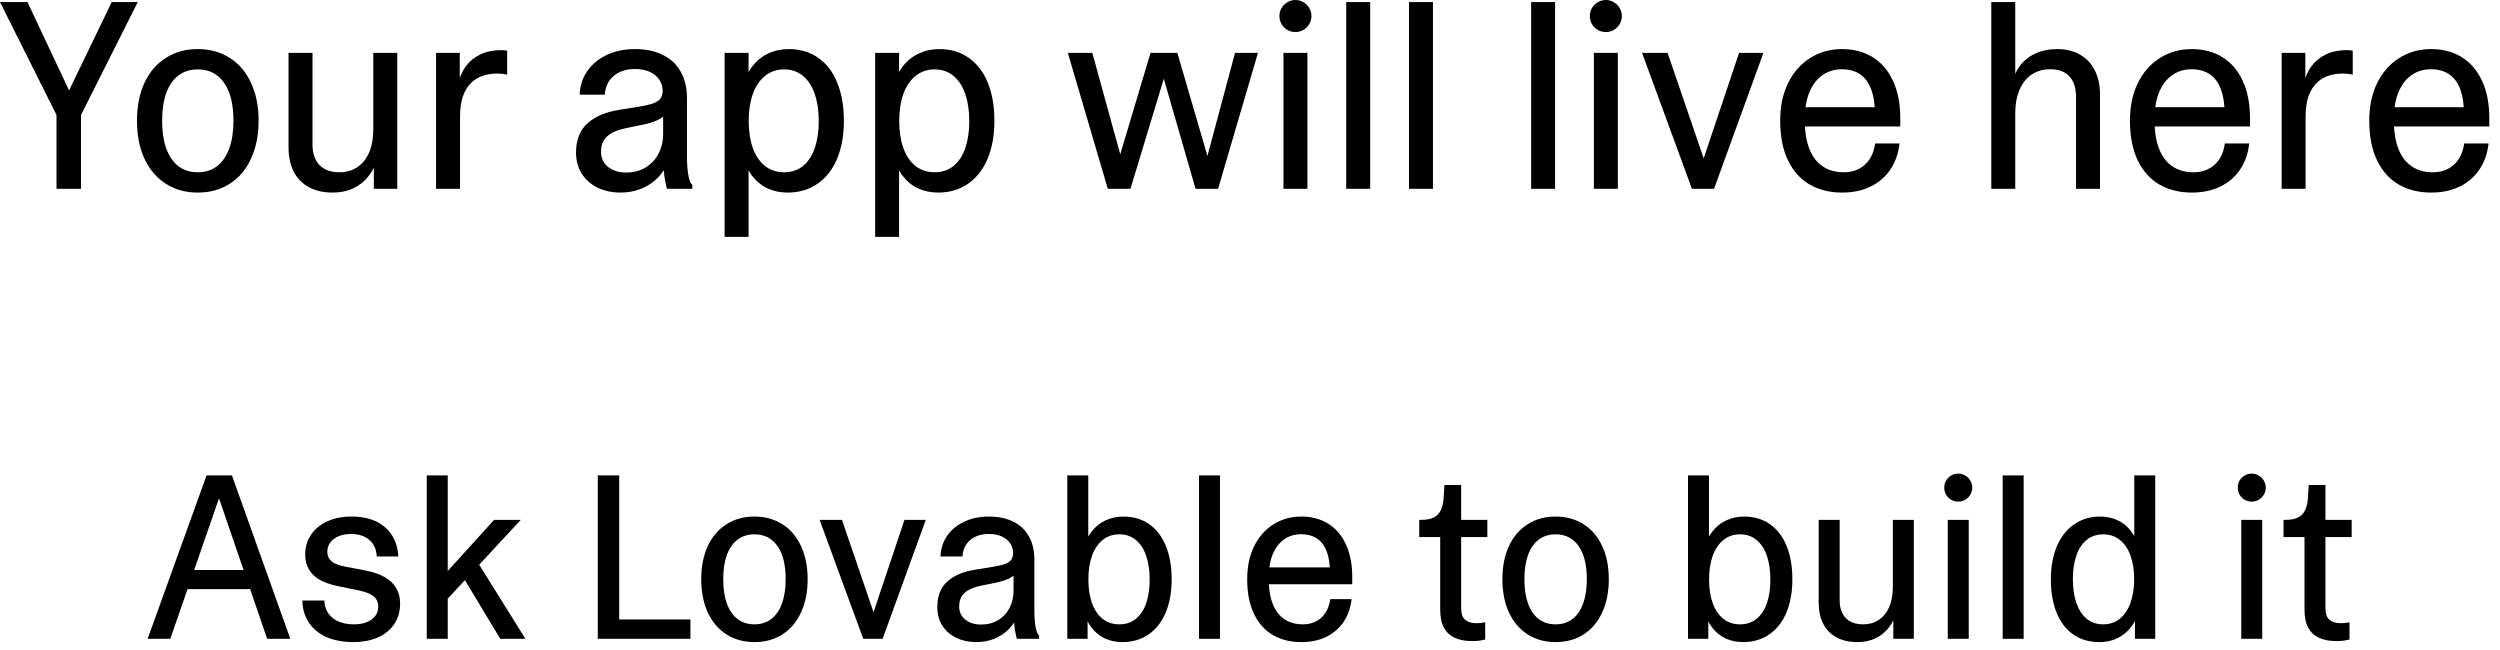
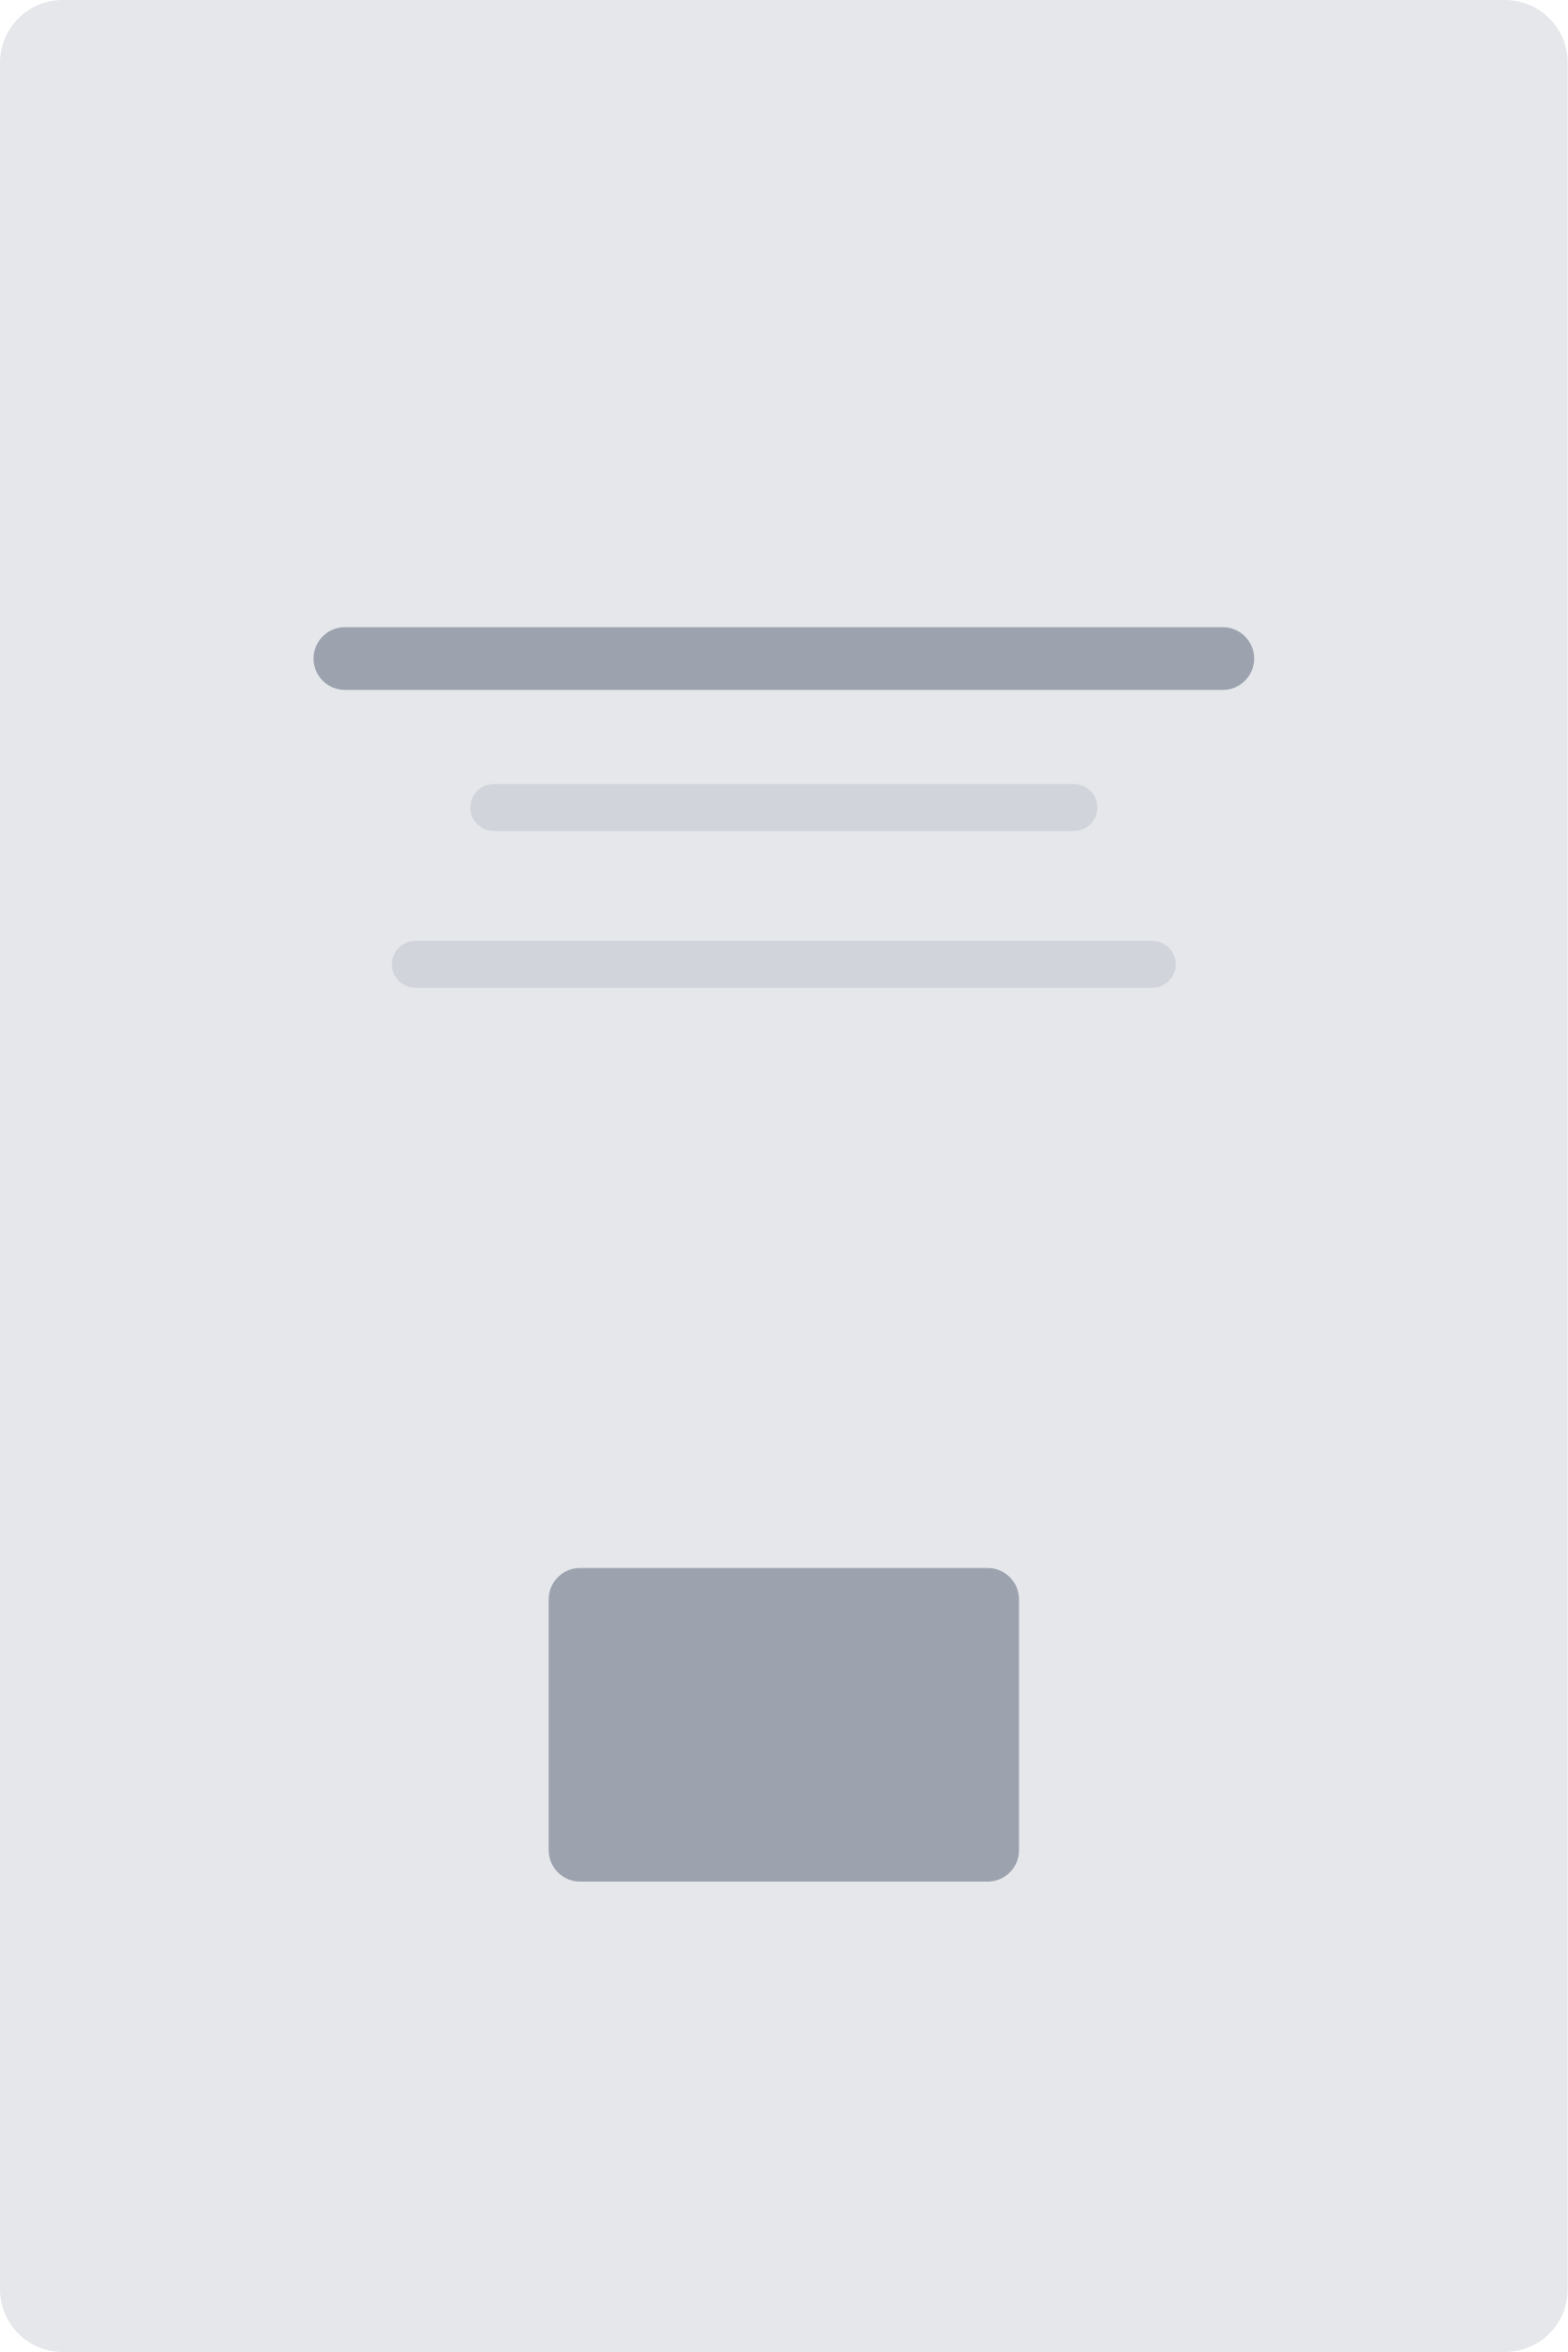
- <svg xmlns="http://www.w3.org/2000/svg" width="150" height="39" viewBox="0 0 150 39" fill="none">
-   <path d="M145.867 11.555C145.143 11.555 144.503 11.398 143.945 11.086C143.388 10.768 142.951 10.287 142.633 9.641C142.315 8.995 142.156 8.193 142.156 7.234C142.156 6.375 142.315 5.622 142.633 4.977C142.956 4.326 143.398 3.826 143.961 3.477C144.523 3.122 145.159 2.945 145.867 2.945C146.565 2.945 147.177 3.107 147.703 3.43C148.229 3.753 148.635 4.227 148.922 4.852C149.214 5.471 149.359 6.221 149.359 7.102C149.359 7.263 149.359 7.424 149.359 7.586H142.891V6.43H148.539L147.836 6.812C147.836 6.219 147.758 5.724 147.602 5.328C147.451 4.932 147.227 4.638 146.93 4.445C146.638 4.253 146.279 4.156 145.852 4.156C145.419 4.156 145.036 4.271 144.703 4.5C144.37 4.729 144.107 5.068 143.914 5.516C143.727 5.964 143.633 6.503 143.633 7.133V7.219C143.633 7.911 143.727 8.49 143.914 8.953C144.102 9.417 144.37 9.763 144.719 9.992C145.068 10.221 145.484 10.336 145.969 10.336C146.474 10.336 146.893 10.188 147.227 9.891C147.565 9.589 147.773 9.161 147.852 8.609H149.312C149.25 9.193 149.073 9.706 148.781 10.148C148.49 10.591 148.094 10.938 147.594 11.188C147.099 11.432 146.523 11.555 145.867 11.555Z" fill="black" />
-   <path d="M136.898 3.172H138.32V5.133L138.211 5.086C138.294 4.669 138.448 4.305 138.672 3.992C138.901 3.68 139.195 3.438 139.555 3.266C139.914 3.094 140.328 3.008 140.797 3.008C140.917 3.008 141.039 3.018 141.164 3.039V4.477C141.065 4.456 140.969 4.44 140.875 4.43C140.781 4.419 140.682 4.414 140.578 4.414C140.099 4.414 139.693 4.51 139.359 4.703C139.026 4.896 138.771 5.185 138.594 5.57C138.422 5.951 138.336 6.424 138.336 6.992V11.328H136.898V3.172Z" fill="black" />
-   <path d="M131.508 11.555C130.784 11.555 130.143 11.398 129.586 11.086C129.029 10.768 128.591 10.287 128.273 9.641C127.956 8.995 127.797 8.193 127.797 7.234C127.797 6.375 127.956 5.622 128.273 4.977C128.596 4.326 129.039 3.826 129.602 3.477C130.164 3.122 130.799 2.945 131.508 2.945C132.206 2.945 132.818 3.107 133.344 3.43C133.87 3.753 134.276 4.227 134.562 4.852C134.854 5.471 135 6.221 135 7.102C135 7.263 135 7.424 135 7.586H128.531V6.43H134.18L133.477 6.812C133.477 6.219 133.398 5.724 133.242 5.328C133.091 4.932 132.867 4.638 132.57 4.445C132.279 4.253 131.919 4.156 131.492 4.156C131.06 4.156 130.677 4.271 130.344 4.5C130.01 4.729 129.747 5.068 129.555 5.516C129.367 5.964 129.273 6.503 129.273 7.133V7.219C129.273 7.911 129.367 8.49 129.555 8.953C129.742 9.417 130.01 9.763 130.359 9.992C130.708 10.221 131.125 10.336 131.609 10.336C132.115 10.336 132.534 10.188 132.867 9.891C133.206 9.589 133.414 9.161 133.492 8.609H134.953C134.891 9.193 134.714 9.706 134.422 10.148C134.13 10.591 133.734 10.938 133.234 11.188C132.74 11.432 132.164 11.555 131.508 11.555Z" fill="black" />
-   <path d="M119.477 0.125H120.914V5.664L120.703 5.055C120.802 4.622 120.971 4.247 121.211 3.93C121.456 3.612 121.766 3.37 122.141 3.203C122.516 3.031 122.943 2.945 123.422 2.945C123.958 2.945 124.419 3.057 124.805 3.281C125.195 3.505 125.492 3.823 125.695 4.234C125.898 4.641 126 5.117 126 5.664V11.328H124.562V5.82C124.562 5.284 124.43 4.872 124.164 4.586C123.904 4.299 123.518 4.156 123.008 4.156C122.596 4.156 122.232 4.258 121.914 4.461C121.602 4.664 121.357 4.969 121.18 5.375C121.003 5.776 120.914 6.263 120.914 6.836V11.328H119.477V0.125Z" fill="black" />
-   <path d="M110.523 11.555C109.799 11.555 109.159 11.398 108.602 11.086C108.044 10.768 107.607 10.287 107.289 9.641C106.971 8.995 106.812 8.193 106.812 7.234C106.812 6.375 106.971 5.622 107.289 4.977C107.612 4.326 108.055 3.826 108.617 3.477C109.18 3.122 109.815 2.945 110.523 2.945C111.221 2.945 111.833 3.107 112.359 3.43C112.885 3.753 113.292 4.227 113.578 4.852C113.87 5.471 114.016 6.221 114.016 7.102C114.016 7.263 114.016 7.424 114.016 7.586H107.547V6.43H113.195L112.492 6.812C112.492 6.219 112.414 5.724 112.258 5.328C112.107 4.932 111.883 4.638 111.586 4.445C111.294 4.253 110.935 4.156 110.508 4.156C110.076 4.156 109.693 4.271 109.359 4.5C109.026 4.729 108.763 5.068 108.57 5.516C108.383 5.964 108.289 6.503 108.289 7.133V7.219C108.289 7.911 108.383 8.49 108.57 8.953C108.758 9.417 109.026 9.763 109.375 9.992C109.724 10.221 110.141 10.336 110.625 10.336C111.13 10.336 111.549 10.188 111.883 9.891C112.221 9.589 112.43 9.161 112.508 8.609H113.969C113.906 9.193 113.729 9.706 113.438 10.148C113.146 10.591 112.75 10.938 112.25 11.188C111.755 11.432 111.18 11.555 110.523 11.555Z" fill="black" />
-   <path d="M98.523 3.172H100.055L102.359 9.906H102.086L104.344 3.172H105.805L102.844 11.328H101.516L98.523 3.172Z" fill="black" />
-   <path d="M95.633 3.172H97.07V11.328H95.633V3.172ZM96.352 1.922C96.18 1.922 96.018 1.88 95.867 1.797C95.721 1.708 95.604 1.591 95.516 1.445C95.432 1.294 95.391 1.133 95.391 0.961C95.391 0.789 95.432 0.63 95.516 0.484C95.604 0.333 95.721 0.216 95.867 0.133C96.018 0.044 96.18 0 96.352 0C96.523 0 96.682 0.044 96.828 0.133C96.979 0.216 97.096 0.333 97.18 0.484C97.268 0.63 97.312 0.789 97.312 0.961C97.312 1.133 97.268 1.294 97.18 1.445C97.096 1.591 96.979 1.708 96.828 1.797C96.682 1.88 96.523 1.922 96.352 1.922Z" fill="black" />
-   <path d="M91.867 0.125H93.305V11.328H91.867V0.125Z" fill="black" />
-   <path d="M84.539 0.125H85.977V11.328H84.539V0.125Z" fill="black" />
-   <path d="M80.773 0.125H82.211V11.328H80.773V0.125Z" fill="black" />
-   <path d="M77.008 3.172H78.445V11.328H77.008V3.172ZM77.727 1.922C77.555 1.922 77.393 1.88 77.242 1.797C77.096 1.708 76.979 1.591 76.891 1.445C76.807 1.294 76.766 1.133 76.766 0.961C76.766 0.789 76.807 0.63 76.891 0.484C76.979 0.333 77.096 0.216 77.242 0.133C77.393 0.044 77.555 0 77.727 0C77.898 0 78.057 0.044 78.203 0.133C78.354 0.216 78.471 0.333 78.555 0.484C78.643 0.63 78.688 0.789 78.688 0.961C78.688 1.133 78.643 1.294 78.555 1.445C78.471 1.591 78.354 1.708 78.203 1.797C78.057 1.88 77.898 1.922 77.727 1.922Z" fill="black" />
-   <path d="M64.07 3.172H65.539L67.508 10.32H66.898L69.031 3.172H70.641L72.727 10.32H72.188L74.102 3.172H75.477L73.086 11.328H71.734L69.508 3.617H70.164L67.828 11.328H66.469L64.07 3.172Z" fill="black" />
-   <path d="M56.289 11.555C55.852 11.555 55.45 11.471 55.086 11.305C54.727 11.138 54.417 10.885 54.156 10.547C53.901 10.208 53.711 9.786 53.586 9.281L53.898 9.602V11.328H52.508V3.172H53.945V4.992L53.602 5.219C53.711 4.745 53.896 4.339 54.156 4C54.417 3.656 54.734 3.396 55.109 3.219C55.49 3.036 55.904 2.945 56.352 2.945C57.044 2.945 57.638 3.122 58.133 3.477C58.633 3.826 59.013 4.326 59.273 4.977C59.534 5.622 59.664 6.38 59.664 7.25C59.664 8.115 59.529 8.872 59.258 9.523C58.987 10.169 58.596 10.669 58.086 11.023C57.575 11.378 56.977 11.555 56.289 11.555ZM56.078 10.336C56.526 10.336 56.906 10.208 57.219 9.953C57.531 9.693 57.766 9.333 57.922 8.875C58.078 8.411 58.156 7.875 58.156 7.266C58.156 6.656 58.078 6.12 57.922 5.656C57.766 5.188 57.531 4.823 57.219 4.562C56.906 4.297 56.526 4.164 56.078 4.164C55.63 4.164 55.245 4.297 54.922 4.562C54.604 4.823 54.362 5.188 54.195 5.656C54.034 6.12 53.953 6.656 53.953 7.266C53.953 7.87 54.034 8.404 54.195 8.867C54.362 9.331 54.604 9.693 54.922 9.953C55.245 10.208 55.63 10.336 56.078 10.336ZM52.508 9.664H53.945V14.211H52.508V9.664Z" fill="black" />
-   <path d="M47.258 11.555C46.82 11.555 46.419 11.471 46.055 11.305C45.695 11.138 45.385 10.885 45.125 10.547C44.87 10.208 44.68 9.786 44.555 9.281L44.867 9.602V11.328H43.477V3.172H44.914V4.992L44.57 5.219C44.68 4.745 44.865 4.339 45.125 4C45.385 3.656 45.703 3.396 46.078 3.219C46.458 3.036 46.872 2.945 47.32 2.945C48.013 2.945 48.607 3.122 49.102 3.477C49.602 3.826 49.982 4.326 50.242 4.977C50.503 5.622 50.633 6.38 50.633 7.25C50.633 8.115 50.497 8.872 50.227 9.523C49.956 10.169 49.565 10.669 49.055 11.023C48.544 11.378 47.945 11.555 47.258 11.555ZM47.047 10.336C47.495 10.336 47.875 10.208 48.188 9.953C48.5 9.693 48.734 9.333 48.891 8.875C49.047 8.411 49.125 7.875 49.125 7.266C49.125 6.656 49.047 6.12 48.891 5.656C48.734 5.188 48.5 4.823 48.188 4.562C47.875 4.297 47.495 4.164 47.047 4.164C46.599 4.164 46.214 4.297 45.891 4.562C45.573 4.823 45.331 5.188 45.164 5.656C45.003 6.12 44.922 6.656 44.922 7.266C44.922 7.87 45.003 8.404 45.164 8.867C45.331 9.331 45.573 9.693 45.891 9.953C46.214 10.208 46.599 10.336 47.047 10.336ZM43.477 9.664H44.914V14.211H43.477V9.664Z" fill="black" />
-   <path d="M37.234 11.555C36.729 11.555 36.273 11.458 35.867 11.266C35.461 11.068 35.141 10.787 34.906 10.422C34.677 10.057 34.562 9.633 34.562 9.148C34.562 8.404 34.786 7.826 35.234 7.414C35.688 6.997 36.32 6.724 37.133 6.594L38.43 6.383C38.763 6.326 39.023 6.263 39.211 6.195C39.398 6.122 39.536 6.029 39.625 5.914C39.714 5.794 39.758 5.635 39.758 5.438C39.758 5.219 39.698 5.01 39.578 4.812C39.458 4.615 39.273 4.453 39.023 4.328C38.773 4.203 38.464 4.141 38.094 4.141C37.573 4.141 37.148 4.279 36.82 4.555C36.497 4.826 36.32 5.201 36.289 5.68H34.781C34.797 5.159 34.945 4.693 35.227 4.281C35.508 3.865 35.896 3.539 36.391 3.305C36.885 3.065 37.453 2.945 38.094 2.945C38.745 2.945 39.305 3.062 39.773 3.297C40.242 3.526 40.599 3.862 40.844 4.305C41.094 4.747 41.219 5.276 41.219 5.891V9.438C41.219 9.818 41.245 10.169 41.297 10.492C41.354 10.81 41.435 11.013 41.539 11.102V11.328H40.016C39.953 11.104 39.901 10.844 39.859 10.547C39.823 10.245 39.805 9.951 39.805 9.664L40.062 9.742C39.938 10.081 39.74 10.388 39.469 10.664C39.198 10.94 38.87 11.159 38.484 11.32C38.099 11.477 37.682 11.555 37.234 11.555ZM37.555 10.352C38.008 10.352 38.404 10.25 38.742 10.047C39.081 9.839 39.339 9.56 39.516 9.211C39.698 8.857 39.789 8.464 39.789 8.031V6.812L39.953 6.836C39.802 7.008 39.609 7.143 39.375 7.242C39.146 7.341 38.836 7.43 38.445 7.508L37.586 7.68C37.06 7.789 36.675 7.956 36.43 8.18C36.185 8.398 36.062 8.706 36.062 9.102C36.062 9.482 36.203 9.786 36.484 10.016C36.771 10.24 37.128 10.352 37.555 10.352Z" fill="black" />
-   <path d="M26.164 3.172H27.586V5.133L27.477 5.086C27.56 4.669 27.713 4.305 27.938 3.992C28.167 3.68 28.461 3.438 28.82 3.266C29.18 3.094 29.594 3.008 30.062 3.008C30.182 3.008 30.305 3.018 30.43 3.039V4.477C30.331 4.456 30.234 4.44 30.141 4.43C30.047 4.419 29.948 4.414 29.844 4.414C29.365 4.414 28.958 4.51 28.625 4.703C28.292 4.896 28.037 5.185 27.859 5.57C27.688 5.951 27.602 6.424 27.602 6.992V11.328H26.164V3.172Z" fill="black" />
-   <path d="M19.969 11.555C19.417 11.555 18.94 11.448 18.539 11.234C18.143 11.021 17.838 10.711 17.625 10.305C17.417 9.898 17.312 9.409 17.312 8.836V3.172H18.75V8.672C18.75 9.198 18.888 9.607 19.164 9.898C19.44 10.19 19.841 10.336 20.367 10.336C20.768 10.336 21.12 10.237 21.422 10.039C21.729 9.841 21.969 9.549 22.141 9.164C22.312 8.773 22.398 8.299 22.398 7.742V3.172H23.836V11.328H22.43V8.836L22.672 9.438C22.552 9.87 22.367 10.245 22.117 10.562C21.872 10.88 21.568 11.125 21.203 11.297C20.838 11.469 20.427 11.555 19.969 11.555Z" fill="black" />
-   <path d="M11.867 11.555C11.138 11.555 10.497 11.378 9.945 11.023C9.393 10.669 8.966 10.167 8.664 9.516C8.367 8.865 8.219 8.107 8.219 7.242C8.219 6.378 8.367 5.622 8.664 4.977C8.966 4.326 9.393 3.826 9.945 3.477C10.497 3.122 11.138 2.945 11.867 2.945C12.596 2.945 13.237 3.122 13.789 3.477C14.341 3.826 14.766 4.326 15.062 4.977C15.365 5.622 15.516 6.378 15.516 7.242C15.516 8.107 15.365 8.865 15.062 9.516C14.766 10.167 14.341 10.669 13.789 11.023C13.237 11.378 12.596 11.555 11.867 11.555ZM11.867 10.336C12.315 10.336 12.698 10.216 13.016 9.977C13.338 9.732 13.583 9.378 13.75 8.914C13.922 8.451 14.008 7.893 14.008 7.242C14.008 6.263 13.82 5.505 13.445 4.969C13.07 4.432 12.544 4.164 11.867 4.164C11.419 4.164 11.034 4.284 10.711 4.523C10.393 4.763 10.148 5.115 9.977 5.578C9.81 6.036 9.727 6.591 9.727 7.242C9.727 7.893 9.81 8.451 9.977 8.914C10.148 9.378 10.393 9.732 10.711 9.977C11.034 10.216 11.419 10.336 11.867 10.336Z" fill="black" />
-   <path d="M3.391 6.18L3.711 7.539L0 0.125H1.648L4.414 6H3.867L6.703 0.125H8.266L4.539 7.539L4.859 6.18V11.328H3.391V6.18Z" fill="black" />
-   <path d="M140.19 38.465C139.789 38.465 139.448 38.403 139.165 38.28C138.882 38.157 138.661 37.957 138.502 37.679C138.347 37.396 138.27 37.029 138.27 36.578V32.224H137.012V31.191H137.135C137.445 31.191 137.693 31.144 137.88 31.048C138.071 30.952 138.215 30.804 138.311 30.604C138.406 30.403 138.463 30.136 138.481 29.804L138.522 29.1H139.527V31.301L139.377 31.191H141.1V32.224H139.527V36.496C139.527 36.82 139.607 37.05 139.767 37.187C139.931 37.323 140.159 37.392 140.45 37.392C140.637 37.392 140.81 37.373 140.97 37.337V38.369C140.828 38.406 140.699 38.431 140.58 38.444C140.462 38.458 140.332 38.465 140.19 38.465Z" fill="black" />
-   <path d="M134.476 31.191H135.733V38.328H134.476V31.191ZM135.104 30.098C134.954 30.098 134.813 30.061 134.681 29.988C134.553 29.911 134.451 29.808 134.373 29.681C134.3 29.549 134.264 29.407 134.264 29.257C134.264 29.106 134.3 28.967 134.373 28.84C134.451 28.708 134.553 28.605 134.681 28.532C134.813 28.455 134.954 28.416 135.104 28.416C135.255 28.416 135.394 28.455 135.521 28.532C135.654 28.605 135.756 28.708 135.829 28.84C135.907 28.967 135.945 29.106 135.945 29.257C135.945 29.407 135.907 29.549 135.829 29.681C135.756 29.808 135.654 29.911 135.521 29.988C135.394 30.061 135.255 30.098 135.104 30.098Z" fill="black" />
-   <path d="M128.057 28.525H129.314V31.191H128.057V28.525ZM125.965 38.526C125.354 38.526 124.83 38.374 124.393 38.068C123.955 37.758 123.622 37.323 123.395 36.763C123.167 36.198 123.053 35.535 123.053 34.773C123.053 34.017 123.171 33.354 123.408 32.784C123.65 32.215 123.994 31.775 124.44 31.465C124.887 31.15 125.409 30.993 126.006 30.993C126.389 30.993 126.737 31.066 127.052 31.212C127.371 31.358 127.642 31.579 127.865 31.875C128.093 32.171 128.262 32.54 128.371 32.982L128.057 32.702V31.191H129.314V38.328H128.098V36.735L128.357 36.537C128.212 37.161 127.924 37.649 127.496 38C127.068 38.351 126.557 38.526 125.965 38.526ZM126.19 37.46C126.582 37.46 126.917 37.346 127.195 37.118C127.478 36.886 127.69 36.567 127.831 36.161C127.977 35.751 128.05 35.279 128.05 34.746C128.05 34.217 127.977 33.75 127.831 33.345C127.69 32.939 127.478 32.625 127.195 32.401C126.917 32.173 126.582 32.06 126.19 32.06C125.799 32.06 125.466 32.173 125.192 32.401C124.919 32.625 124.714 32.939 124.577 33.345C124.44 33.746 124.372 34.213 124.372 34.746C124.372 35.279 124.44 35.751 124.577 36.161C124.714 36.567 124.919 36.886 125.192 37.118C125.466 37.346 125.799 37.46 126.19 37.46Z" fill="black" />
-   <path d="M120.161 28.525H121.419V38.328H120.161V28.525Z" fill="black" />
-   <path d="M116.866 31.191H118.124V38.328H116.866V31.191ZM117.495 30.098C117.345 30.098 117.203 30.061 117.071 29.988C116.944 29.911 116.841 29.808 116.764 29.681C116.691 29.549 116.654 29.407 116.654 29.257C116.654 29.106 116.691 28.967 116.764 28.84C116.841 28.708 116.944 28.605 117.071 28.532C117.203 28.455 117.345 28.416 117.495 28.416C117.646 28.416 117.785 28.455 117.912 28.532C118.044 28.605 118.147 28.708 118.22 28.84C118.297 28.967 118.336 29.106 118.336 29.257C118.336 29.407 118.297 29.549 118.22 29.681C118.147 29.808 118.044 29.911 117.912 29.988C117.785 30.061 117.646 30.098 117.495 30.098Z" fill="black" />
-   <path d="M111.445 38.526C110.962 38.526 110.545 38.433 110.194 38.246C109.848 38.059 109.581 37.788 109.395 37.433C109.212 37.077 109.121 36.649 109.121 36.148V31.191H110.379V36.004C110.379 36.464 110.5 36.822 110.741 37.077C110.983 37.332 111.334 37.46 111.794 37.46C112.145 37.46 112.452 37.373 112.717 37.2C112.986 37.027 113.195 36.772 113.346 36.435C113.496 36.093 113.571 35.678 113.571 35.19V31.191H114.829V38.328H113.599V36.148L113.811 36.674C113.706 37.052 113.544 37.38 113.325 37.658C113.111 37.936 112.844 38.15 112.525 38.301C112.206 38.451 111.846 38.526 111.445 38.526Z" fill="black" />
-   <path d="M104.589 38.526C104.206 38.526 103.855 38.453 103.536 38.308C103.222 38.162 102.951 37.941 102.723 37.645C102.499 37.348 102.333 36.979 102.224 36.537L102.497 36.817V38.328H101.28V31.191H102.538V32.784L102.237 32.982C102.333 32.568 102.495 32.212 102.723 31.916C102.951 31.615 103.229 31.387 103.557 31.232C103.889 31.073 104.252 30.993 104.644 30.993C105.25 30.993 105.769 31.148 106.202 31.458C106.64 31.763 106.972 32.201 107.2 32.77C107.428 33.336 107.542 33.999 107.542 34.76C107.542 35.516 107.424 36.179 107.187 36.749C106.95 37.314 106.608 37.752 106.161 38.062C105.715 38.371 105.19 38.526 104.589 38.526ZM104.404 37.46C104.796 37.46 105.129 37.348 105.402 37.125C105.676 36.897 105.881 36.583 106.018 36.182C106.154 35.776 106.223 35.307 106.223 34.773C106.223 34.24 106.154 33.771 106.018 33.365C105.881 32.955 105.676 32.636 105.402 32.408C105.129 32.176 104.796 32.06 104.404 32.06C104.012 32.06 103.675 32.176 103.393 32.408C103.115 32.636 102.903 32.955 102.757 33.365C102.616 33.771 102.545 34.24 102.545 34.773C102.545 35.302 102.616 35.769 102.757 36.175C102.903 36.58 103.115 36.897 103.393 37.125C103.675 37.348 104.012 37.46 104.404 37.46ZM101.28 28.525H102.538V31.191H101.28V28.525Z" fill="black" />
-   <path d="M93.337 38.526C92.699 38.526 92.138 38.371 91.655 38.062C91.172 37.752 90.799 37.312 90.534 36.742C90.274 36.172 90.144 35.509 90.144 34.753C90.144 33.996 90.274 33.336 90.534 32.77C90.799 32.201 91.172 31.763 91.655 31.458C92.138 31.148 92.699 30.993 93.337 30.993C93.975 30.993 94.535 31.148 95.019 31.458C95.502 31.763 95.873 32.201 96.133 32.77C96.397 33.336 96.529 33.996 96.529 34.753C96.529 35.509 96.397 36.172 96.133 36.742C95.873 37.312 95.502 37.752 95.019 38.062C94.535 38.371 93.975 38.526 93.337 38.526ZM93.337 37.46C93.729 37.46 94.064 37.355 94.342 37.145C94.624 36.931 94.838 36.621 94.984 36.216C95.135 35.81 95.21 35.323 95.21 34.753C95.21 33.896 95.046 33.233 94.718 32.764C94.39 32.294 93.929 32.06 93.337 32.06C92.945 32.06 92.608 32.164 92.325 32.374C92.047 32.584 91.833 32.891 91.683 33.297C91.537 33.698 91.464 34.183 91.464 34.753C91.464 35.323 91.537 35.81 91.683 36.216C91.833 36.621 92.047 36.931 92.325 37.145C92.608 37.355 92.945 37.46 93.337 37.46Z" fill="black" />
-   <path d="M88.333 38.465C87.932 38.465 87.59 38.403 87.308 38.28C87.025 38.157 86.804 37.957 86.644 37.679C86.49 37.396 86.412 37.029 86.412 36.578V32.224H85.154V31.191H85.277C85.587 31.191 85.836 31.144 86.022 31.048C86.214 30.952 86.357 30.804 86.453 30.604C86.549 30.403 86.606 30.136 86.624 29.804L86.665 29.1H87.67V31.301L87.519 31.191H89.242V32.224H87.67V36.496C87.67 36.82 87.75 37.05 87.909 37.187C88.073 37.323 88.301 37.392 88.593 37.392C88.78 37.392 88.953 37.373 89.112 37.337V38.369C88.971 38.406 88.841 38.431 88.723 38.444C88.604 38.458 88.474 38.465 88.333 38.465Z" fill="black" />
-   <path d="M78.079 38.526C77.446 38.526 76.885 38.39 76.397 38.116C75.91 37.838 75.527 37.417 75.249 36.852C74.971 36.286 74.832 35.585 74.832 34.746C74.832 33.994 74.971 33.336 75.249 32.77C75.532 32.201 75.919 31.763 76.411 31.458C76.903 31.148 77.459 30.993 78.079 30.993C78.69 30.993 79.225 31.134 79.686 31.417C80.146 31.7 80.501 32.114 80.752 32.661C81.007 33.203 81.135 33.86 81.135 34.63C81.135 34.771 81.135 34.912 81.135 35.054H75.475V34.042H80.417L79.802 34.377C79.802 33.857 79.733 33.425 79.597 33.078C79.465 32.732 79.269 32.474 79.009 32.306C78.754 32.137 78.439 32.053 78.065 32.053C77.687 32.053 77.352 32.153 77.061 32.353C76.769 32.554 76.539 32.85 76.37 33.242C76.206 33.634 76.124 34.106 76.124 34.657V34.732C76.124 35.339 76.206 35.844 76.37 36.25C76.534 36.656 76.769 36.959 77.074 37.159C77.38 37.36 77.744 37.46 78.168 37.46C78.61 37.46 78.977 37.33 79.269 37.07C79.565 36.806 79.747 36.432 79.815 35.949H81.094C81.039 36.46 80.884 36.908 80.629 37.296C80.374 37.683 80.027 37.986 79.59 38.205C79.157 38.419 78.653 38.526 78.079 38.526Z" fill="black" />
-   <path d="M71.94 28.525H73.198V38.328H71.94V28.525Z" fill="black" />
-   <path d="M67.347 38.526C66.964 38.526 66.613 38.453 66.294 38.308C65.98 38.162 65.708 37.941 65.481 37.645C65.257 37.348 65.091 36.979 64.981 36.537L65.255 36.817V38.328H64.038V31.191H65.296V32.784L64.995 32.982C65.091 32.568 65.253 32.212 65.481 31.916C65.708 31.615 65.986 31.387 66.314 31.232C66.647 31.073 67.009 30.993 67.401 30.993C68.007 30.993 68.527 31.148 68.96 31.458C69.397 31.763 69.73 32.201 69.958 32.77C70.186 33.336 70.3 33.999 70.3 34.76C70.3 35.516 70.181 36.179 69.944 36.749C69.707 37.314 69.366 37.752 68.919 38.062C68.472 38.371 67.948 38.526 67.347 38.526ZM67.162 37.46C67.554 37.46 67.887 37.348 68.16 37.125C68.434 36.897 68.639 36.583 68.775 36.182C68.912 35.776 68.981 35.307 68.981 34.773C68.981 34.24 68.912 33.771 68.775 33.365C68.639 32.955 68.434 32.636 68.16 32.408C67.887 32.176 67.554 32.06 67.162 32.06C66.77 32.06 66.433 32.176 66.15 32.408C65.872 32.636 65.66 32.955 65.515 33.365C65.373 33.771 65.303 34.24 65.303 34.773C65.303 35.302 65.373 35.769 65.515 36.175C65.66 36.58 65.872 36.897 66.15 37.125C66.433 37.348 66.77 37.46 67.162 37.46ZM64.038 28.525H65.296V31.191H64.038V28.525Z" fill="black" />
-   <path d="M58.576 38.526C58.134 38.526 57.735 38.442 57.38 38.273C57.024 38.1 56.744 37.854 56.539 37.535C56.339 37.216 56.238 36.845 56.238 36.421C56.238 35.769 56.434 35.263 56.826 34.903C57.223 34.539 57.776 34.3 58.487 34.185L59.622 34.001C59.914 33.951 60.142 33.896 60.306 33.837C60.47 33.773 60.59 33.691 60.668 33.591C60.745 33.486 60.784 33.347 60.784 33.174C60.784 32.982 60.732 32.8 60.627 32.627C60.522 32.454 60.36 32.312 60.142 32.203C59.923 32.094 59.652 32.039 59.328 32.039C58.872 32.039 58.501 32.16 58.214 32.401C57.931 32.638 57.776 32.967 57.749 33.386H56.43C56.443 32.93 56.573 32.522 56.819 32.162C57.065 31.797 57.405 31.513 57.838 31.308C58.271 31.098 58.768 30.993 59.328 30.993C59.898 30.993 60.388 31.096 60.798 31.301C61.208 31.501 61.52 31.795 61.734 32.183C61.953 32.57 62.062 33.033 62.062 33.57V36.674C62.062 37.007 62.085 37.314 62.131 37.597C62.181 37.875 62.252 38.052 62.343 38.13V38.328H61.01C60.955 38.132 60.91 37.904 60.873 37.645C60.841 37.38 60.825 37.123 60.825 36.872L61.051 36.94C60.941 37.237 60.768 37.505 60.531 37.747C60.294 37.989 60.007 38.18 59.67 38.321C59.333 38.458 58.968 38.526 58.576 38.526ZM58.856 37.474C59.253 37.474 59.599 37.385 59.895 37.207C60.192 37.025 60.417 36.781 60.572 36.476C60.732 36.166 60.812 35.822 60.812 35.443V34.377L60.955 34.398C60.823 34.548 60.654 34.666 60.449 34.753C60.249 34.84 59.977 34.917 59.636 34.985L58.884 35.136C58.423 35.231 58.086 35.377 57.872 35.573C57.658 35.765 57.551 36.033 57.551 36.38C57.551 36.713 57.674 36.979 57.92 37.18C58.171 37.376 58.483 37.474 58.856 37.474Z" fill="black" />
-   <path d="M49.177 31.191H50.517L52.533 37.084H52.294L54.27 31.191H55.548L52.957 38.328H51.795L49.177 31.191Z" fill="black" />
-   <path d="M45.267 38.526C44.629 38.526 44.068 38.371 43.585 38.062C43.102 37.752 42.728 37.312 42.464 36.742C42.204 36.172 42.074 35.509 42.074 34.753C42.074 33.996 42.204 33.336 42.464 32.77C42.728 32.201 43.102 31.763 43.585 31.458C44.068 31.148 44.629 30.993 45.267 30.993C45.905 30.993 46.465 31.148 46.948 31.458C47.431 31.763 47.803 32.201 48.062 32.77C48.327 33.336 48.459 33.996 48.459 34.753C48.459 35.509 48.327 36.172 48.062 36.742C47.803 37.312 47.431 37.752 46.948 38.062C46.465 38.371 45.905 38.526 45.267 38.526ZM45.267 37.46C45.658 37.46 45.993 37.355 46.272 37.145C46.554 36.931 46.768 36.621 46.914 36.216C47.065 35.81 47.14 35.323 47.14 34.753C47.14 33.896 46.976 33.233 46.648 32.764C46.319 32.294 45.859 32.06 45.267 32.06C44.875 32.06 44.537 32.164 44.255 32.374C43.977 32.584 43.763 32.891 43.612 33.297C43.467 33.698 43.394 34.183 43.394 34.753C43.394 35.323 43.467 35.81 43.612 36.216C43.763 36.621 43.977 36.931 44.255 37.145C44.537 37.355 44.875 37.46 45.267 37.46Z" fill="black" />
-   <path d="M35.867 28.525H37.152V37.556L36.934 37.166H41.425V38.328H35.867V28.525Z" fill="black" />
-   <path d="M25.606 28.525H26.864V34.63H26.529L29.646 31.191H31.246L26.331 36.496L26.864 35.402V38.328H25.606V28.525ZM27.705 34.493L28.389 33.304L31.526 38.328H30.016L27.705 34.493Z" fill="black" />
-   <path d="M21.211 38.526C20.591 38.526 20.051 38.426 19.591 38.226C19.135 38.02 18.782 37.731 18.531 37.357C18.281 36.984 18.151 36.542 18.142 36.031H19.461C19.479 36.487 19.65 36.84 19.974 37.091C20.297 37.337 20.719 37.46 21.238 37.46C21.676 37.46 22.027 37.364 22.291 37.173C22.56 36.981 22.694 36.722 22.694 36.394C22.694 36.129 22.599 35.922 22.407 35.772C22.22 35.621 21.915 35.503 21.491 35.416L20.315 35.177C19.627 35.04 19.121 34.815 18.798 34.5C18.474 34.181 18.312 33.769 18.312 33.263C18.312 32.834 18.424 32.449 18.648 32.107C18.871 31.761 19.192 31.49 19.611 31.294C20.031 31.093 20.525 30.993 21.095 30.993C21.678 30.993 22.177 31.096 22.592 31.301C23.006 31.506 23.323 31.791 23.542 32.155C23.761 32.515 23.879 32.925 23.898 33.386H22.605C22.587 32.967 22.439 32.638 22.161 32.401C21.888 32.16 21.523 32.039 21.067 32.039C20.78 32.039 20.53 32.085 20.315 32.176C20.101 32.262 19.935 32.388 19.816 32.552C19.698 32.711 19.639 32.896 19.639 33.105C19.639 33.342 19.721 33.532 19.885 33.673C20.049 33.814 20.309 33.919 20.664 33.987L21.977 34.24C22.414 34.327 22.783 34.457 23.084 34.63C23.385 34.798 23.613 35.015 23.768 35.279C23.927 35.544 24.007 35.851 24.007 36.202C24.007 36.694 23.884 37.116 23.638 37.467C23.396 37.818 23.064 38.082 22.64 38.26C22.216 38.438 21.74 38.526 21.211 38.526Z" fill="black" />
-   <path d="M12.393 28.525H13.917L17.417 38.328H16.029L13.021 29.551H13.261L10.219 38.328H8.858L12.393 28.525ZM10.82 34.199H15.599V35.348H10.82V34.199Z" fill="black" />
+ <svg xmlns="http://www.w3.org/2000/svg" width="200" height="300" viewBox="0 0 200 300" fill="none">
+   <rect width="200" height="300" rx="8" fill="#E5E7EB" />
+   <rect x="40" y="80" width="120" height="8" rx="4" fill="#9CA3AF" />
+   <rect x="60" y="100" width="80" height="6" rx="3" fill="#D1D5DB" />
+   <rect x="50" y="120" width="100" height="6" rx="3" fill="#D1D5DB" />
+   <rect x="70" y="200" width="60" height="40" rx="4" fill="#9CA3AF" />
</svg>
